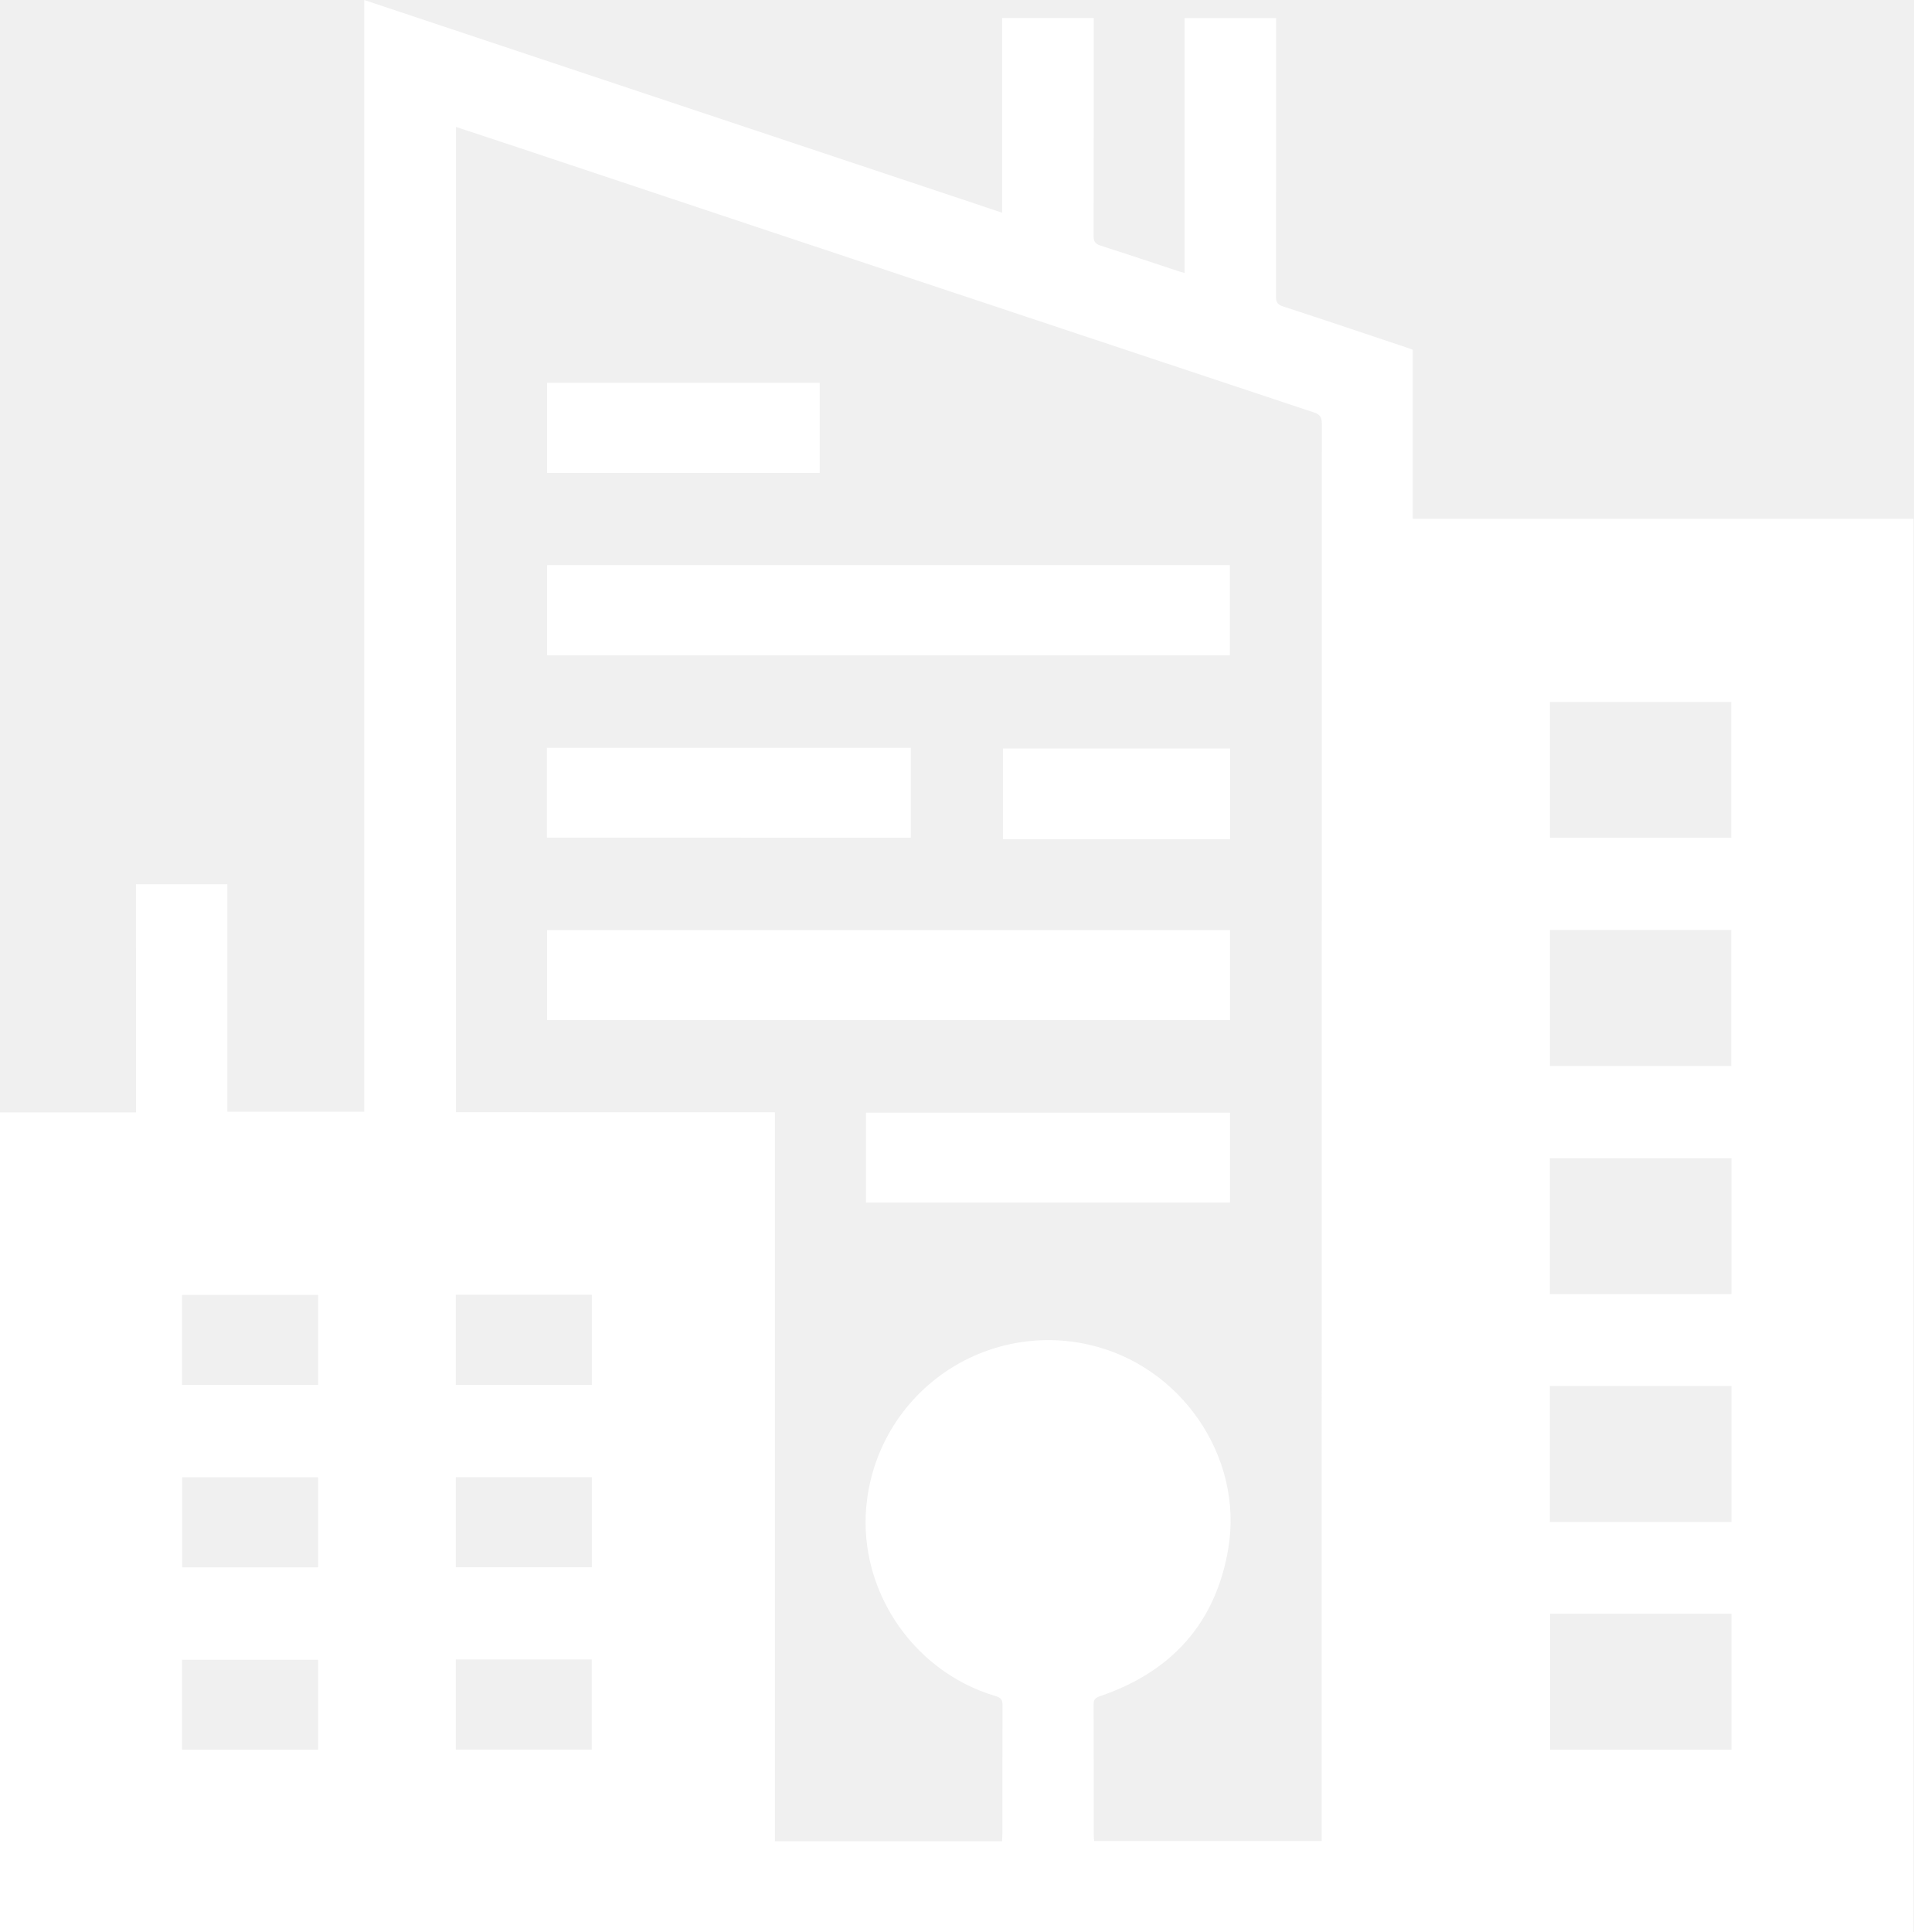
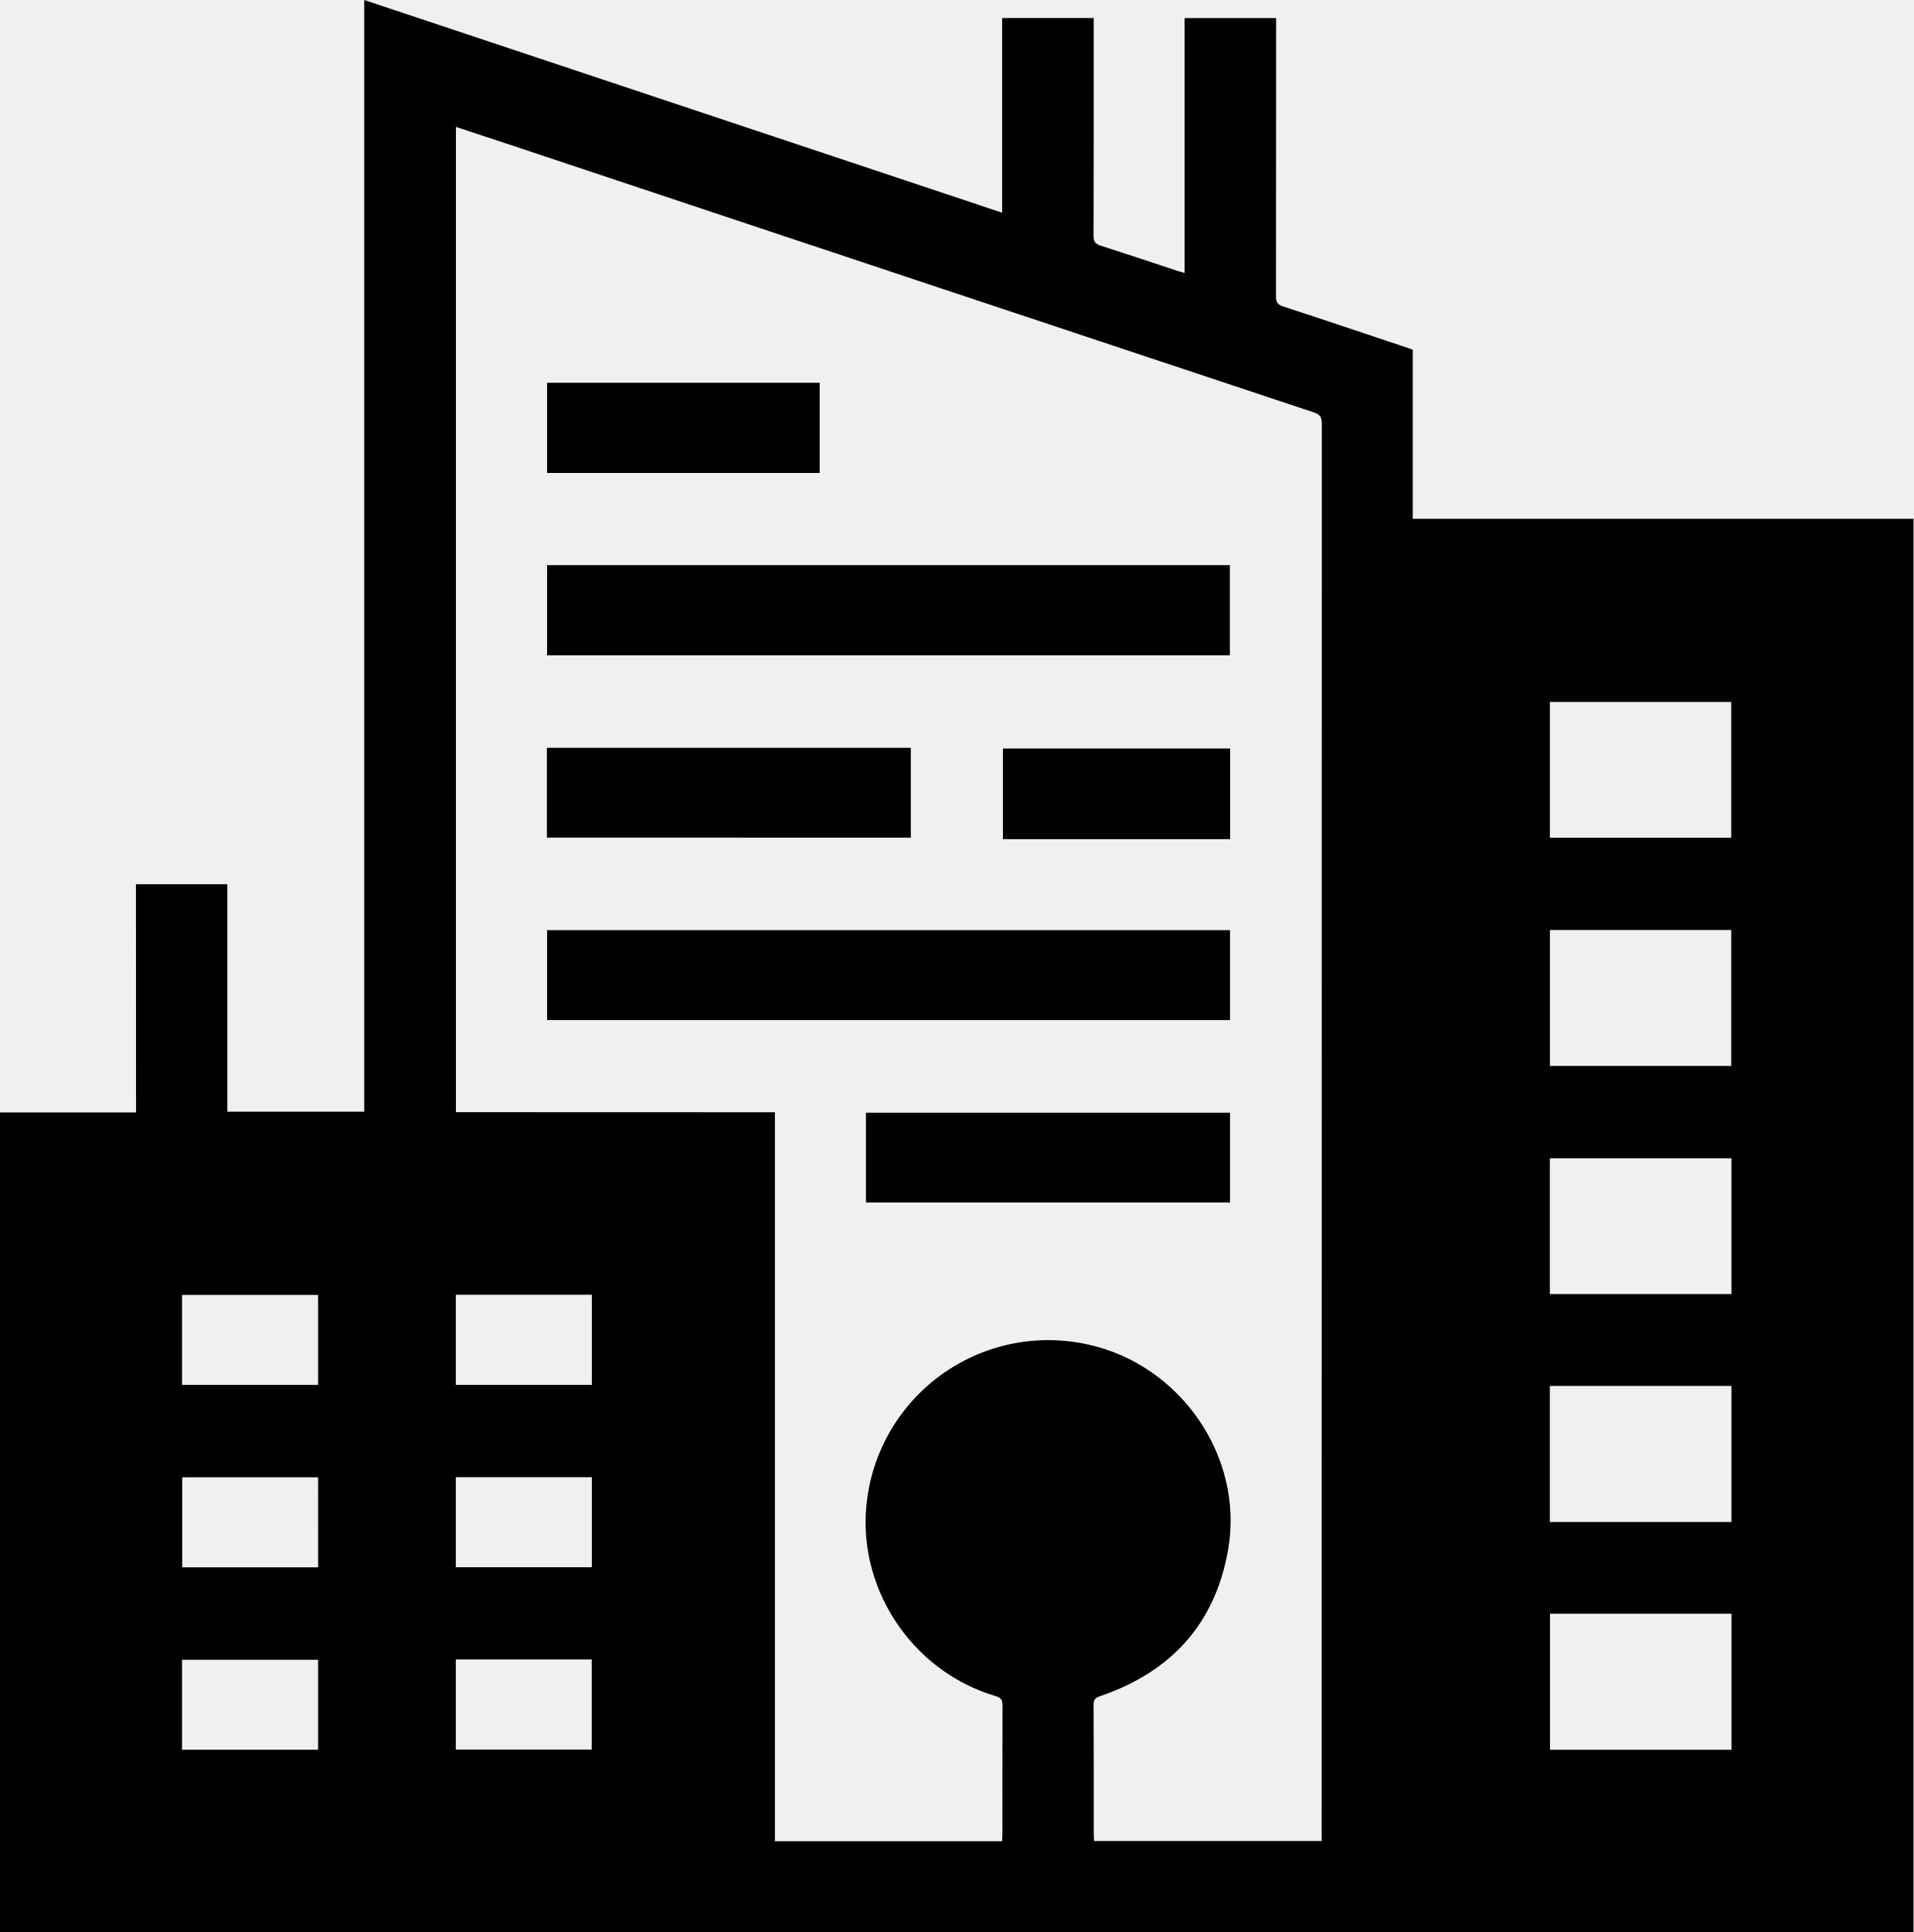
- <svg xmlns="http://www.w3.org/2000/svg" id="Layer_1" fill="#fff" data-name="Layer 1" viewBox="0 0 998.65 1008.19">
+ <svg xmlns="http://www.w3.org/2000/svg" class="svg-icon" id="Layer_1" data-name="Layer 1" viewBox="0 0 998.65 1008.19">
  <path id="structure" d="M99.42,519.18h47.69V637.89h71.46V57.76l332.92,111V67.18h47.79v4.19c0,36.47.05,72.95-.08,109.42,0,3.12,1,4.3,3.8,5.19,13.51,4.32,27,8.84,40.41,13.28.94.31,1.89.54,3.3.93v-133h47.76v4.44q0,70.46-.07,140.9c0,3.06.91,4.23,3.78,5.17,21.55,7,43,14.29,64.54,21.47.94.31,1.87.66,3.07,1.09v88.23h261.33V1066H28.47V638.27h71Zm333.48,119v380.41H551.45c.06-1.42.17-2.63.17-3.85,0-22.36,0-44.72.07-67.08,0-2.86-.82-4-3.66-4.83-44.44-13.16-73.34-57.88-66.93-103.34A95.35,95.35,0,0,1,596.86,759.5c47.87,10.78,80.81,58.47,72.62,106.58-6.59,38.78-29.67,64.1-66.74,76.75-2.51.86-3.54,1.69-3.53,4.51.13,22.61.07,45.21.08,67.82,0,1.09.13,2.17.21,3.31H718.25v-4.7q0-367.42.08-734.84c0-3.42-.88-4.9-4.26-6q-210-69.78-419.87-139.77c-9.18-3.06-18.37-6.07-27.78-9.18V638.13ZM837.32,852H932.1V781H837.32ZM932,614V543.06H837.37V614ZM837.32,733.06h94.79V662.19H837.32Zm.1,166.8v71h94.71v-71Zm-.07-404.95H932V424.06H837.35Zm-571,285.51h71v-47h-71Zm0,95.19h71v-47h-71Zm0,48.13v47h70.94v-47ZM123.48,780.44h71V733.5h-71Zm71,48.22H123.57v47H194.5Zm-71,142.16h71V923.89h-71Z" transform="translate(-28.47 -57.76)" />
  <path id="floor1" d="M670.41,638.41v46.87h-190V638.41Z" transform="translate(-28.47 -57.76)" />
  <path id="floor2" d="M670.41,543.15v46.93H314V543.15Z" transform="translate(-28.47 -57.76)" />
  <path id="floor3" d="M551.9,495.66v-47.3H670.47v47.3Z" transform="translate(-28.47 -57.76)" />
  <path id="floor4" d="M313.89,494.86V448H503.83v46.88Z" transform="translate(-28.47 -57.76)" />
  <path id="floor5" d="M314,352.67H670.33v47.06H314Z" transform="translate(-28.47 -57.76)" />
  <path id="floor6" d="M456.27,257.51v47.06H314V257.51Z" transform="translate(-28.47 -57.76)" />
</svg>
